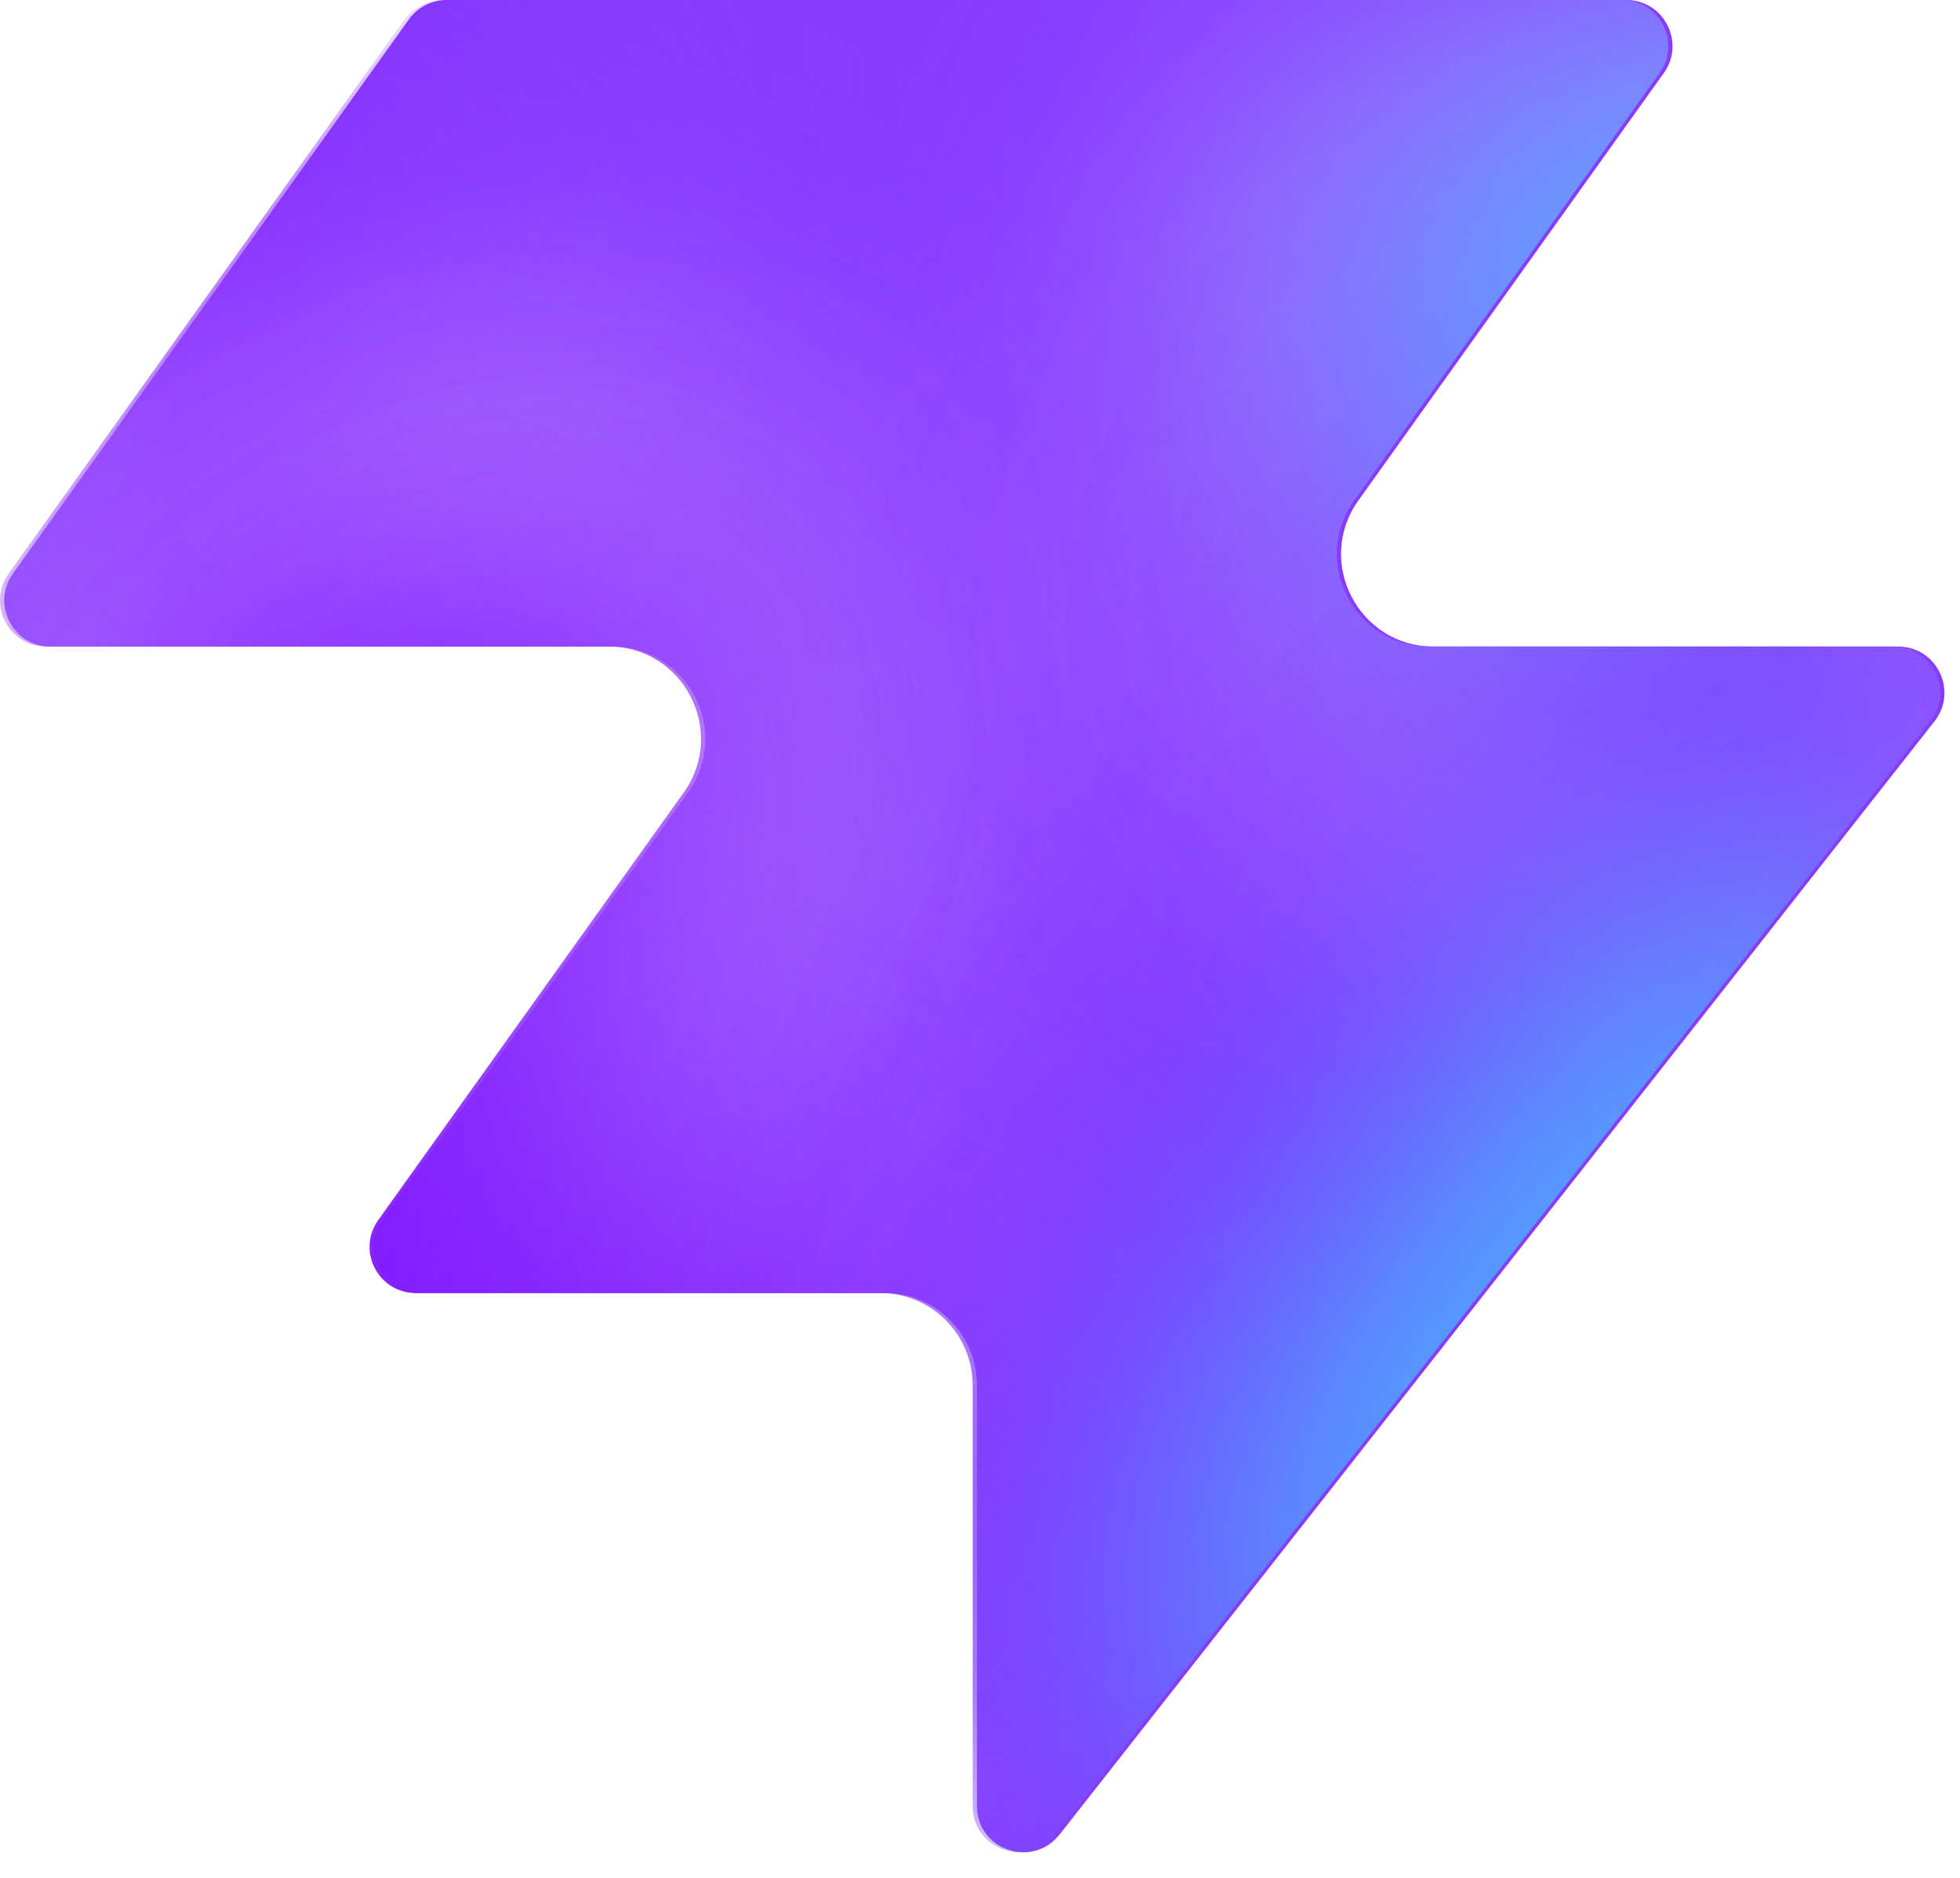
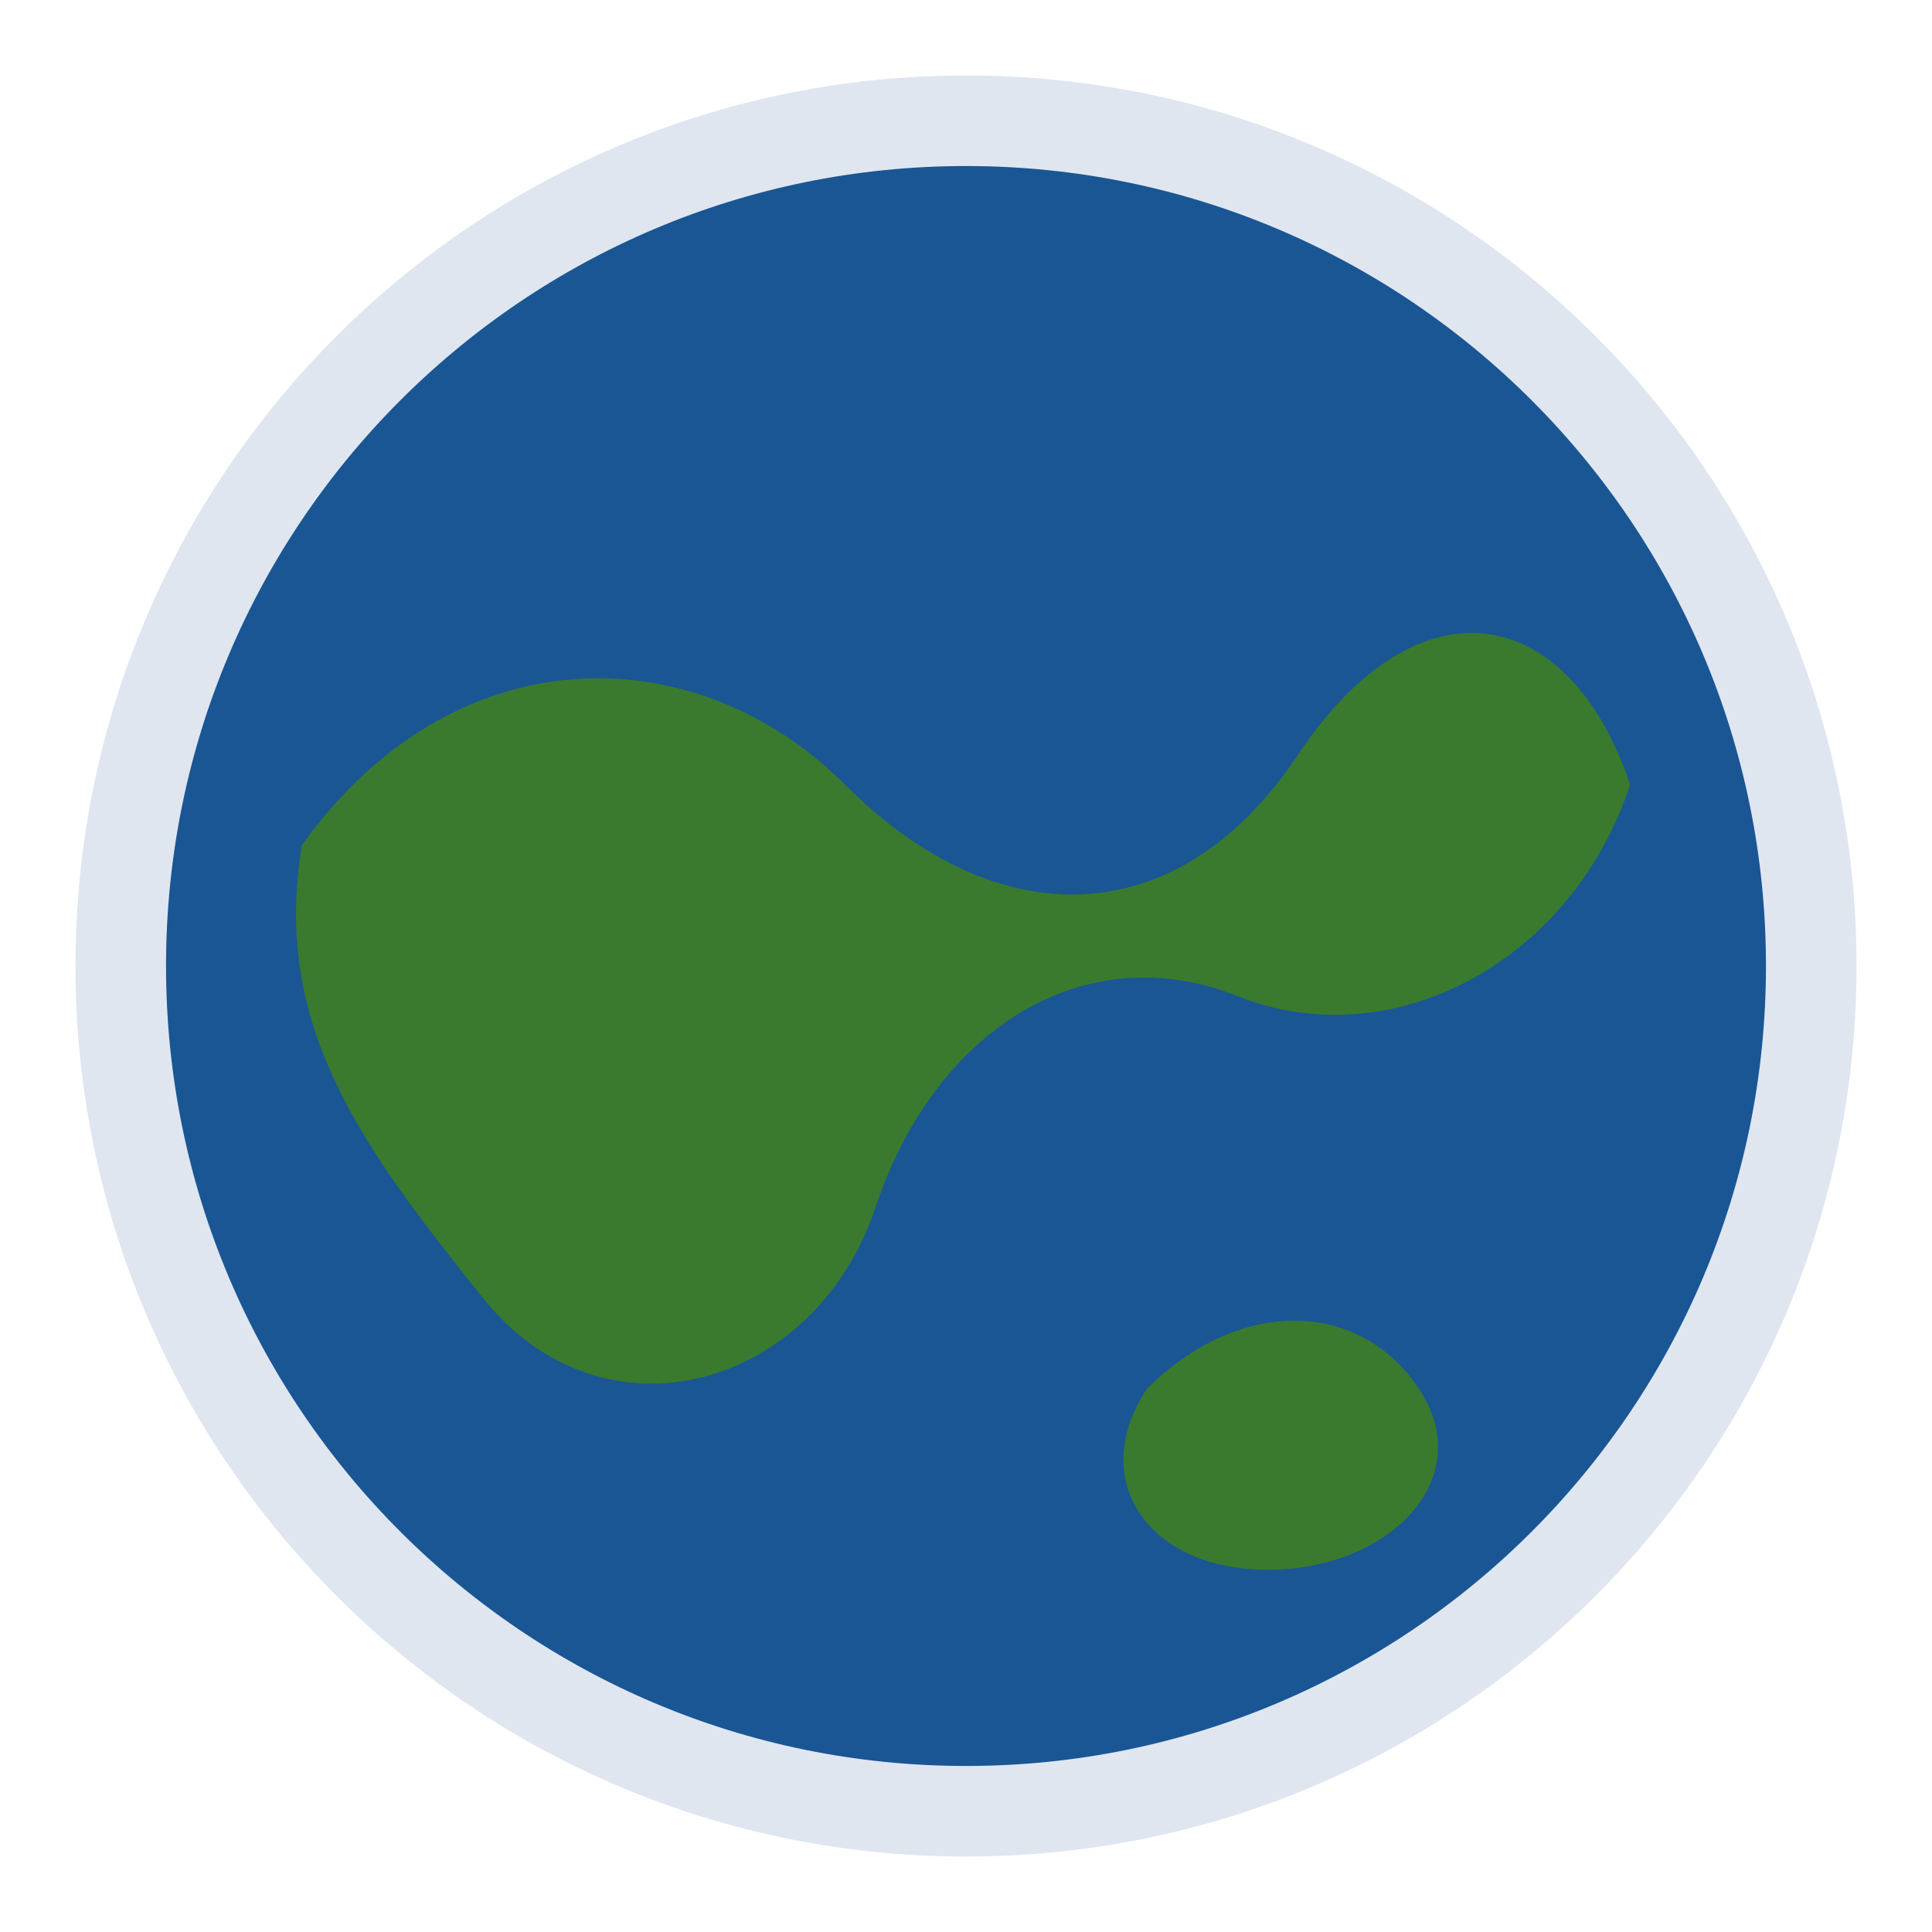
- <svg xmlns="http://www.w3.org/2000/svg" width="48" height="46" fill="none" viewBox="0 0 48 46">
-   <path fill="#863bff" d="M25.946 44.938c-.664.845-2.021.375-2.021-.698V33.937a2.26 2.26 0 0 0-2.262-2.262H10.287c-.92 0-1.456-1.04-.92-1.788l7.48-10.471c1.07-1.497 0-3.578-1.842-3.578H1.237c-.92 0-1.456-1.04-.92-1.788L10.013.474c.214-.297.556-.474.92-.474h28.894c.92 0 1.456 1.04.92 1.788l-7.48 10.471c-1.07 1.498 0 3.579 1.842 3.579h11.377c.943 0 1.473 1.088.89 1.83L25.947 44.94z" style="fill:#863bff;fill:color(display-p3 .525 .23 1);fill-opacity:1" />
-   <mask id="a" width="48" height="46" x="0" y="0" maskUnits="userSpaceOnUse" style="mask-type:alpha">
-     <path fill="#000" d="M25.842 44.938c-.664.844-2.021.375-2.021-.698V33.937a2.26 2.26 0 0 0-2.262-2.262H10.183c-.92 0-1.456-1.04-.92-1.788l7.48-10.471c1.07-1.498 0-3.579-1.842-3.579H1.133c-.92 0-1.456-1.04-.92-1.787L9.91.473c.214-.297.556-.474.92-.474h28.894c.92 0 1.456 1.04.92 1.788l-7.48 10.471c-1.07 1.498 0 3.578 1.842 3.578h11.377c.943 0 1.473 1.088.89 1.832L25.843 44.94z" style="fill:#000;fill-opacity:1" />
-   </mask>
-   <g mask="url(#a)">
-     <g filter="url(#b)">
-       <ellipse cx="5.508" cy="14.704" fill="#ede6ff" rx="5.508" ry="14.704" style="fill:#ede6ff;fill:color(display-p3 .927 .903 1);fill-opacity:1" transform="matrix(.00324 1 1 -.00324 -4.47 31.516)" />
-     </g>
-     <g filter="url(#c)">
-       <ellipse cx="10.399" cy="29.851" fill="#ede6ff" rx="10.399" ry="29.851" style="fill:#ede6ff;fill:color(display-p3 .927 .903 1);fill-opacity:1" transform="matrix(.00324 1 1 -.00324 -39.328 7.883)" />
-     </g>
-     <g filter="url(#d)">
-       <ellipse cx="5.508" cy="30.487" fill="#7e14ff" rx="5.508" ry="30.487" style="fill:#7e14ff;fill:color(display-p3 .492 .077 1);fill-opacity:1" transform="rotate(89.814 -25.913 -14.639)scale(1 -1)" />
-     </g>
-     <g filter="url(#e)">
-       <ellipse cx="5.508" cy="30.599" fill="#7e14ff" rx="5.508" ry="30.599" style="fill:#7e14ff;fill:color(display-p3 .492 .077 1);fill-opacity:1" transform="rotate(89.814 -32.644 -3.334)scale(1 -1)" />
-     </g>
-     <g filter="url(#f)">
-       <ellipse cx="5.508" cy="30.599" fill="#7e14ff" rx="5.508" ry="30.599" style="fill:#7e14ff;fill:color(display-p3 .492 .077 1);fill-opacity:1" transform="matrix(.00324 1 1 -.00324 -34.34 30.47)" />
-     </g>
-     <g filter="url(#g)">
-       <ellipse cx="14.072" cy="22.078" fill="#ede6ff" rx="14.072" ry="22.078" style="fill:#ede6ff;fill:color(display-p3 .927 .903 1);fill-opacity:1" transform="rotate(93.35 24.506 48.493)scale(-1 1)" />
-     </g>
-     <g filter="url(#h)">
-       <ellipse cx="3.47" cy="21.501" fill="#7e14ff" rx="3.47" ry="21.501" style="fill:#7e14ff;fill:color(display-p3 .492 .077 1);fill-opacity:1" transform="rotate(89.009 28.708 47.59)scale(-1 1)" />
-     </g>
-     <g filter="url(#i)">
-       <ellipse cx="3.47" cy="21.501" fill="#7e14ff" rx="3.47" ry="21.501" style="fill:#7e14ff;fill:color(display-p3 .492 .077 1);fill-opacity:1" transform="rotate(89.009 28.708 47.59)scale(-1 1)" />
-     </g>
-     <g filter="url(#j)">
-       <ellipse cx=".387" cy="8.972" fill="#7e14ff" rx="4.407" ry="29.108" style="fill:#7e14ff;fill:color(display-p3 .492 .077 1);fill-opacity:1" transform="rotate(39.51 .387 8.972)" />
-     </g>
-     <g filter="url(#k)">
-       <ellipse cx="47.523" cy="-6.092" fill="#7e14ff" rx="4.407" ry="29.108" style="fill:#7e14ff;fill:color(display-p3 .492 .077 1);fill-opacity:1" transform="rotate(37.892 47.523 -6.092)" />
-     </g>
-     <g filter="url(#l)">
-       <ellipse cx="41.412" cy="6.333" fill="#47bfff" rx="5.971" ry="9.665" style="fill:#47bfff;fill:color(display-p3 .28 .748 1);fill-opacity:1" transform="rotate(37.892 41.412 6.333)" />
-     </g>
-     <g filter="url(#m)">
-       <ellipse cx="-1.879" cy="38.332" fill="#7e14ff" rx="4.407" ry="29.108" style="fill:#7e14ff;fill:color(display-p3 .492 .077 1);fill-opacity:1" transform="rotate(37.892 -1.88 38.332)" />
-     </g>
-     <g filter="url(#n)">
-       <ellipse cx="-1.879" cy="38.332" fill="#7e14ff" rx="4.407" ry="29.108" style="fill:#7e14ff;fill:color(display-p3 .492 .077 1);fill-opacity:1" transform="rotate(37.892 -1.88 38.332)" />
-     </g>
-     <g filter="url(#o)">
-       <ellipse cx="35.651" cy="29.907" fill="#7e14ff" rx="4.407" ry="29.108" style="fill:#7e14ff;fill:color(display-p3 .492 .077 1);fill-opacity:1" transform="rotate(37.892 35.651 29.907)" />
-     </g>
-     <g filter="url(#p)">
-       <ellipse cx="38.418" cy="32.4" fill="#47bfff" rx="5.971" ry="15.297" style="fill:#47bfff;fill:color(display-p3 .28 .748 1);fill-opacity:1" transform="rotate(37.892 38.418 32.4)" />
-     </g>
-   </g>
-   <defs>
-     <filter id="b" width="60.045" height="41.654" x="-19.77" y="16.149" color-interpolation-filters="sRGB" filterUnits="userSpaceOnUse">
-       <feFlood flood-opacity="0" result="BackgroundImageFix" />
-       <feBlend in="SourceGraphic" in2="BackgroundImageFix" result="shape" />
-       <feGaussianBlur result="effect1_foregroundBlur_2002_17158" stdDeviation="7.659" />
-     </filter>
-     <filter id="c" width="90.34" height="51.437" x="-54.613" y="-7.533" color-interpolation-filters="sRGB" filterUnits="userSpaceOnUse">
-       <feFlood flood-opacity="0" result="BackgroundImageFix" />
-       <feBlend in="SourceGraphic" in2="BackgroundImageFix" result="shape" />
-       <feGaussianBlur result="effect1_foregroundBlur_2002_17158" stdDeviation="7.659" />
-     </filter>
-     <filter id="d" width="79.355" height="29.4" x="-49.64" y="2.03" color-interpolation-filters="sRGB" filterUnits="userSpaceOnUse">
-       <feFlood flood-opacity="0" result="BackgroundImageFix" />
-       <feBlend in="SourceGraphic" in2="BackgroundImageFix" result="shape" />
-       <feGaussianBlur result="effect1_foregroundBlur_2002_17158" stdDeviation="4.596" />
-     </filter>
-     <filter id="e" width="79.579" height="29.4" x="-45.045" y="20.029" color-interpolation-filters="sRGB" filterUnits="userSpaceOnUse">
-       <feFlood flood-opacity="0" result="BackgroundImageFix" />
-       <feBlend in="SourceGraphic" in2="BackgroundImageFix" result="shape" />
-       <feGaussianBlur result="effect1_foregroundBlur_2002_17158" stdDeviation="4.596" />
-     </filter>
-     <filter id="f" width="79.579" height="29.4" x="-43.513" y="21.178" color-interpolation-filters="sRGB" filterUnits="userSpaceOnUse">
-       <feFlood flood-opacity="0" result="BackgroundImageFix" />
-       <feBlend in="SourceGraphic" in2="BackgroundImageFix" result="shape" />
-       <feGaussianBlur result="effect1_foregroundBlur_2002_17158" stdDeviation="4.596" />
-     </filter>
-     <filter id="g" width="74.749" height="58.852" x="15.756" y="-17.901" color-interpolation-filters="sRGB" filterUnits="userSpaceOnUse">
-       <feFlood flood-opacity="0" result="BackgroundImageFix" />
-       <feBlend in="SourceGraphic" in2="BackgroundImageFix" result="shape" />
-       <feGaussianBlur result="effect1_foregroundBlur_2002_17158" stdDeviation="7.659" />
-     </filter>
-     <filter id="h" width="61.377" height="25.362" x="23.548" y="2.284" color-interpolation-filters="sRGB" filterUnits="userSpaceOnUse">
-       <feFlood flood-opacity="0" result="BackgroundImageFix" />
-       <feBlend in="SourceGraphic" in2="BackgroundImageFix" result="shape" />
-       <feGaussianBlur result="effect1_foregroundBlur_2002_17158" stdDeviation="4.596" />
-     </filter>
-     <filter id="i" width="61.377" height="25.362" x="23.548" y="2.284" color-interpolation-filters="sRGB" filterUnits="userSpaceOnUse">
-       <feFlood flood-opacity="0" result="BackgroundImageFix" />
-       <feBlend in="SourceGraphic" in2="BackgroundImageFix" result="shape" />
-       <feGaussianBlur result="effect1_foregroundBlur_2002_17158" stdDeviation="4.596" />
-     </filter>
-     <filter id="j" width="56.045" height="63.649" x="-27.636" y="-22.853" color-interpolation-filters="sRGB" filterUnits="userSpaceOnUse">
-       <feFlood flood-opacity="0" result="BackgroundImageFix" />
-       <feBlend in="SourceGraphic" in2="BackgroundImageFix" result="shape" />
-       <feGaussianBlur result="effect1_foregroundBlur_2002_17158" stdDeviation="4.596" />
-     </filter>
-     <filter id="k" width="54.814" height="64.646" x="20.116" y="-38.415" color-interpolation-filters="sRGB" filterUnits="userSpaceOnUse">
-       <feFlood flood-opacity="0" result="BackgroundImageFix" />
-       <feBlend in="SourceGraphic" in2="BackgroundImageFix" result="shape" />
-       <feGaussianBlur result="effect1_foregroundBlur_2002_17158" stdDeviation="4.596" />
-     </filter>
-     <filter id="l" width="33.541" height="35.313" x="24.641" y="-11.323" color-interpolation-filters="sRGB" filterUnits="userSpaceOnUse">
-       <feFlood flood-opacity="0" result="BackgroundImageFix" />
-       <feBlend in="SourceGraphic" in2="BackgroundImageFix" result="shape" />
-       <feGaussianBlur result="effect1_foregroundBlur_2002_17158" stdDeviation="4.596" />
-     </filter>
-     <filter id="m" width="54.814" height="64.646" x="-29.286" y="6.009" color-interpolation-filters="sRGB" filterUnits="userSpaceOnUse">
-       <feFlood flood-opacity="0" result="BackgroundImageFix" />
-       <feBlend in="SourceGraphic" in2="BackgroundImageFix" result="shape" />
-       <feGaussianBlur result="effect1_foregroundBlur_2002_17158" stdDeviation="4.596" />
-     </filter>
-     <filter id="n" width="54.814" height="64.646" x="-29.286" y="6.009" color-interpolation-filters="sRGB" filterUnits="userSpaceOnUse">
-       <feFlood flood-opacity="0" result="BackgroundImageFix" />
-       <feBlend in="SourceGraphic" in2="BackgroundImageFix" result="shape" />
-       <feGaussianBlur result="effect1_foregroundBlur_2002_17158" stdDeviation="4.596" />
-     </filter>
-     <filter id="o" width="54.814" height="64.646" x="8.244" y="-2.416" color-interpolation-filters="sRGB" filterUnits="userSpaceOnUse">
-       <feFlood flood-opacity="0" result="BackgroundImageFix" />
-       <feBlend in="SourceGraphic" in2="BackgroundImageFix" result="shape" />
-       <feGaussianBlur result="effect1_foregroundBlur_2002_17158" stdDeviation="4.596" />
-     </filter>
-     <filter id="p" width="39.409" height="43.623" x="18.713" y="10.588" color-interpolation-filters="sRGB" filterUnits="userSpaceOnUse">
-       <feFlood flood-opacity="0" result="BackgroundImageFix" />
-       <feBlend in="SourceGraphic" in2="BackgroundImageFix" result="shape" />
-       <feGaussianBlur result="effect1_foregroundBlur_2002_17158" stdDeviation="4.596" />
-     </filter>
-   </defs>
+ <svg xmlns="http://www.w3.org/2000/svg" viewBox="0 0 64 64">
+   <circle cx="32" cy="32" r="28" fill="#1a5694" />
+   <path d="M10 28c5-7 13-7 18-2s11 5 15-1 9-5 11 1c-2 6-8 9-13 7s-10 1-12 7-9 8-13 3-7-9-6-15z" fill="#3a7a2f" />
+   <path d="M38 46c3-3 7-3 9 0s-1 6-5 6-6-3-4-6z" fill="#3a7a2f" />
+   <circle cx="32" cy="32" r="28" fill="none" stroke="#dfe6f0" stroke-width="3" />
</svg>
